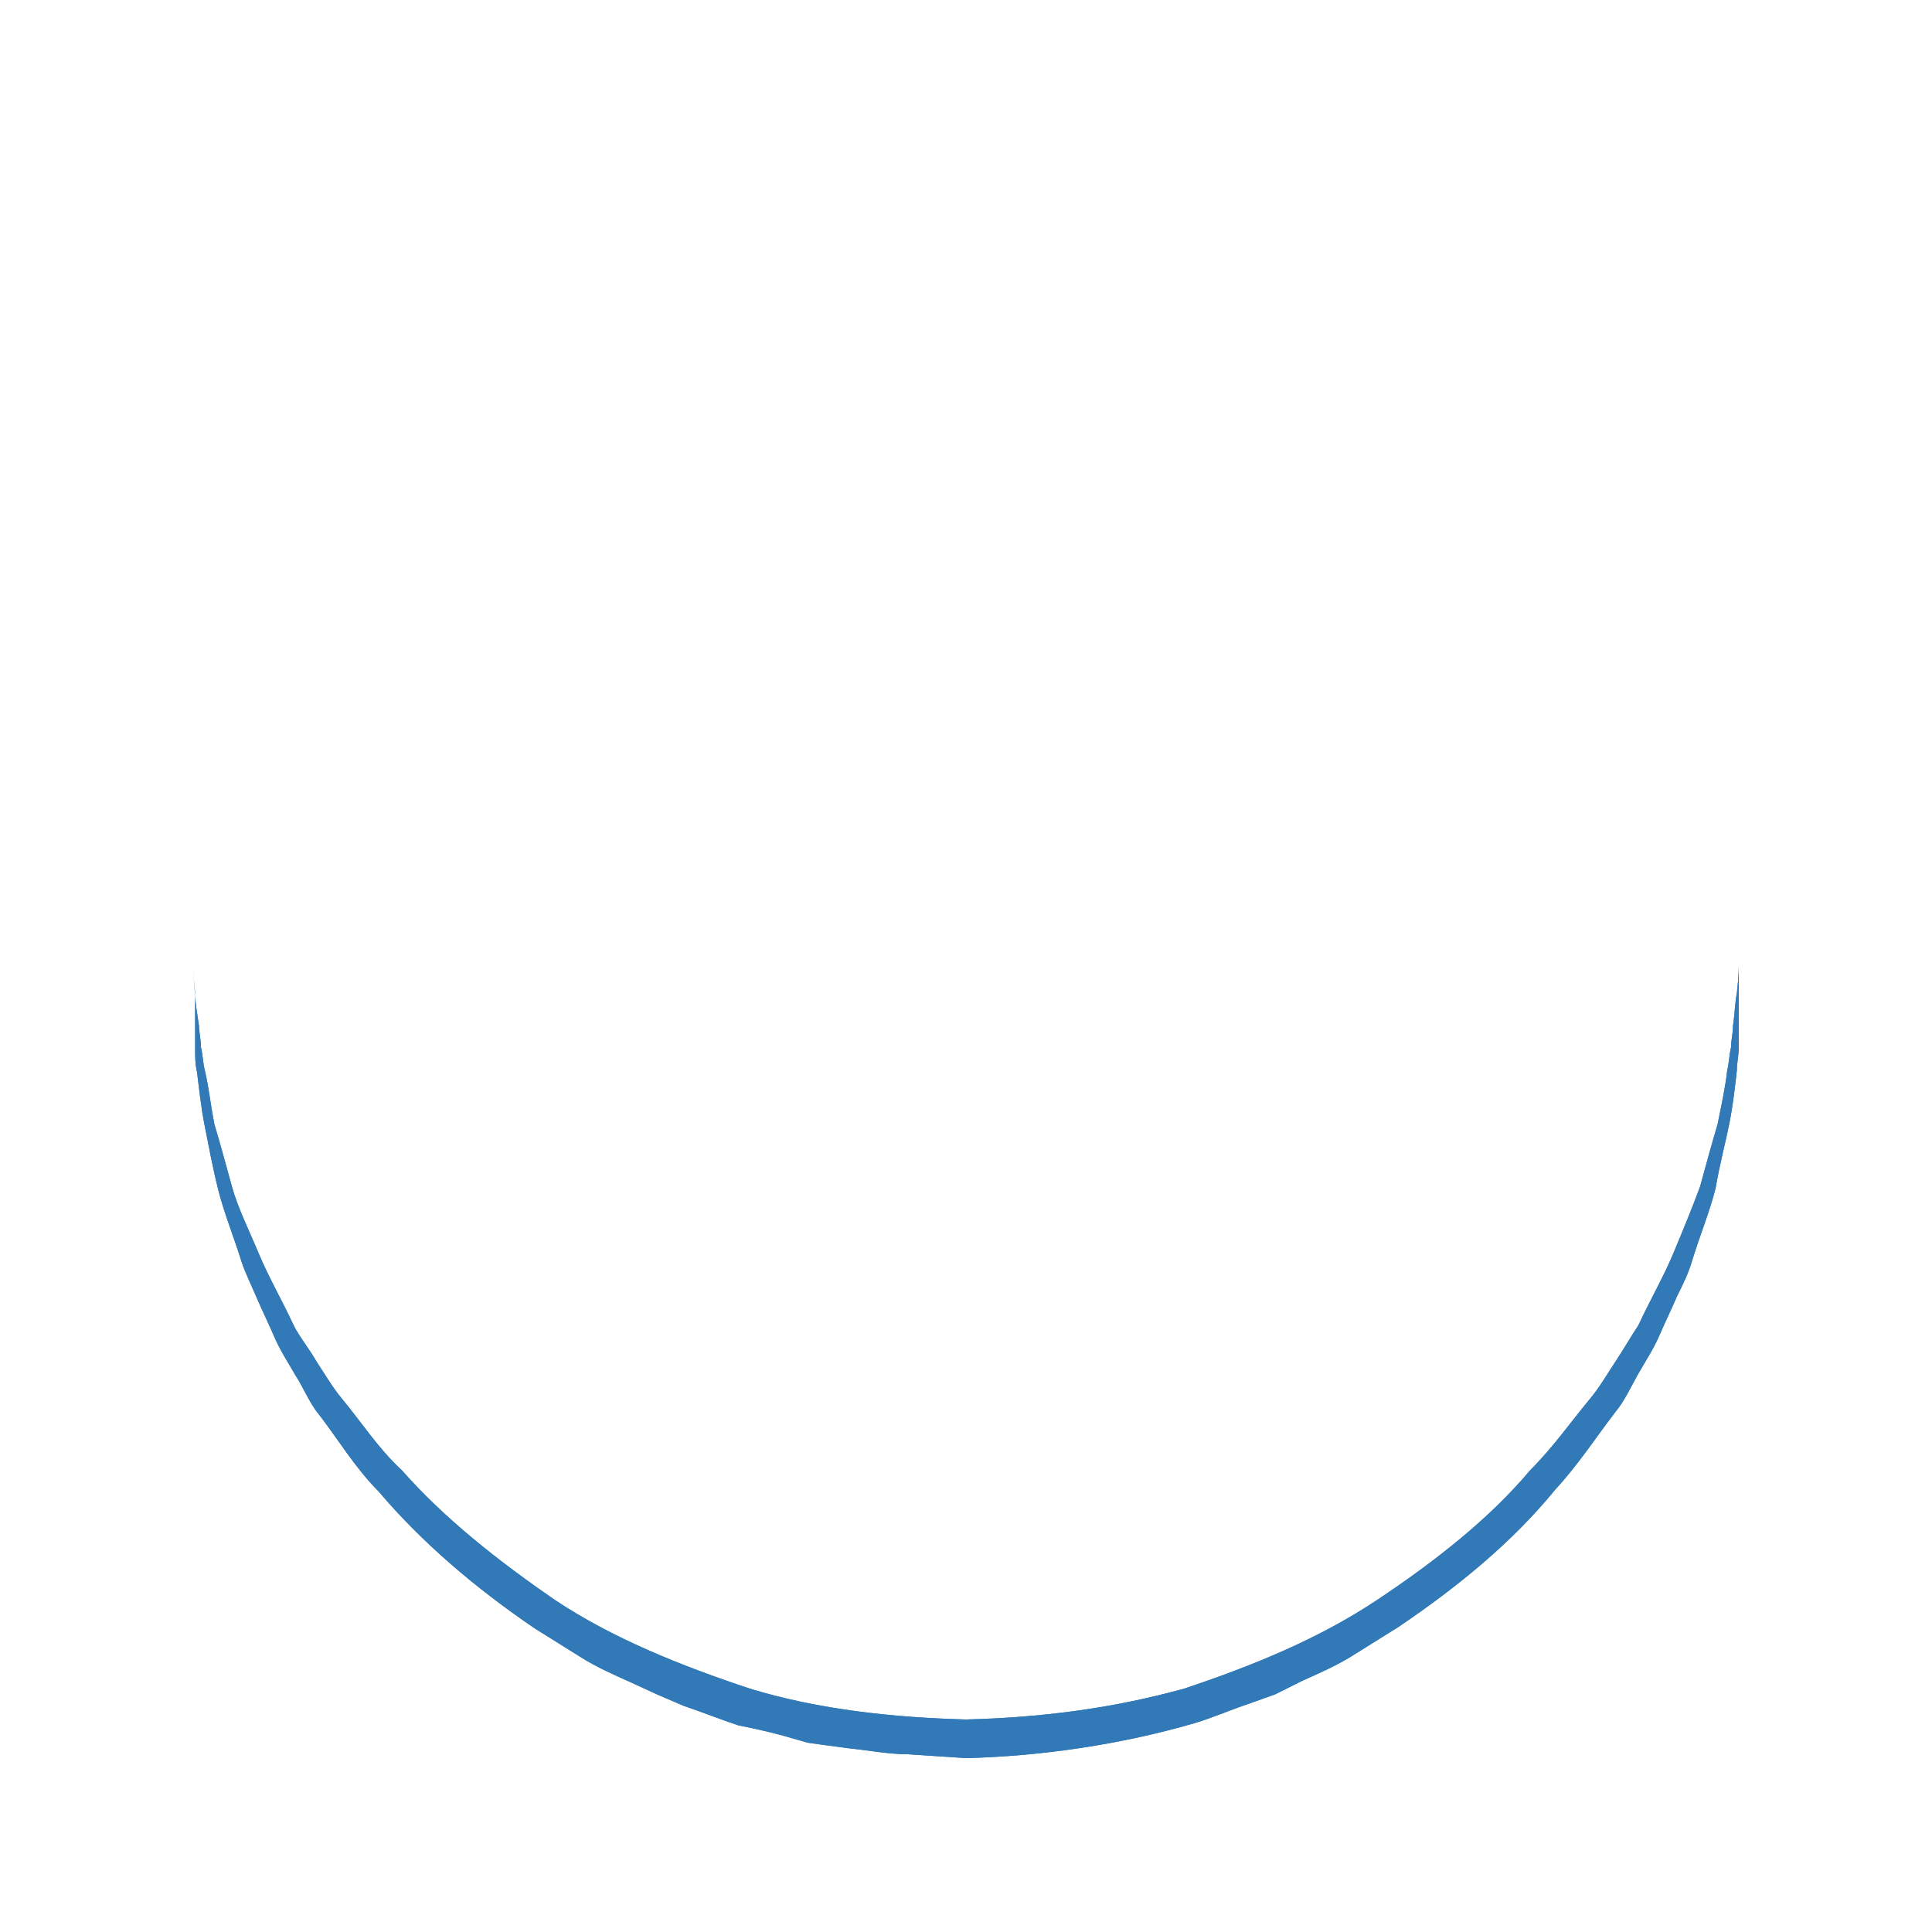
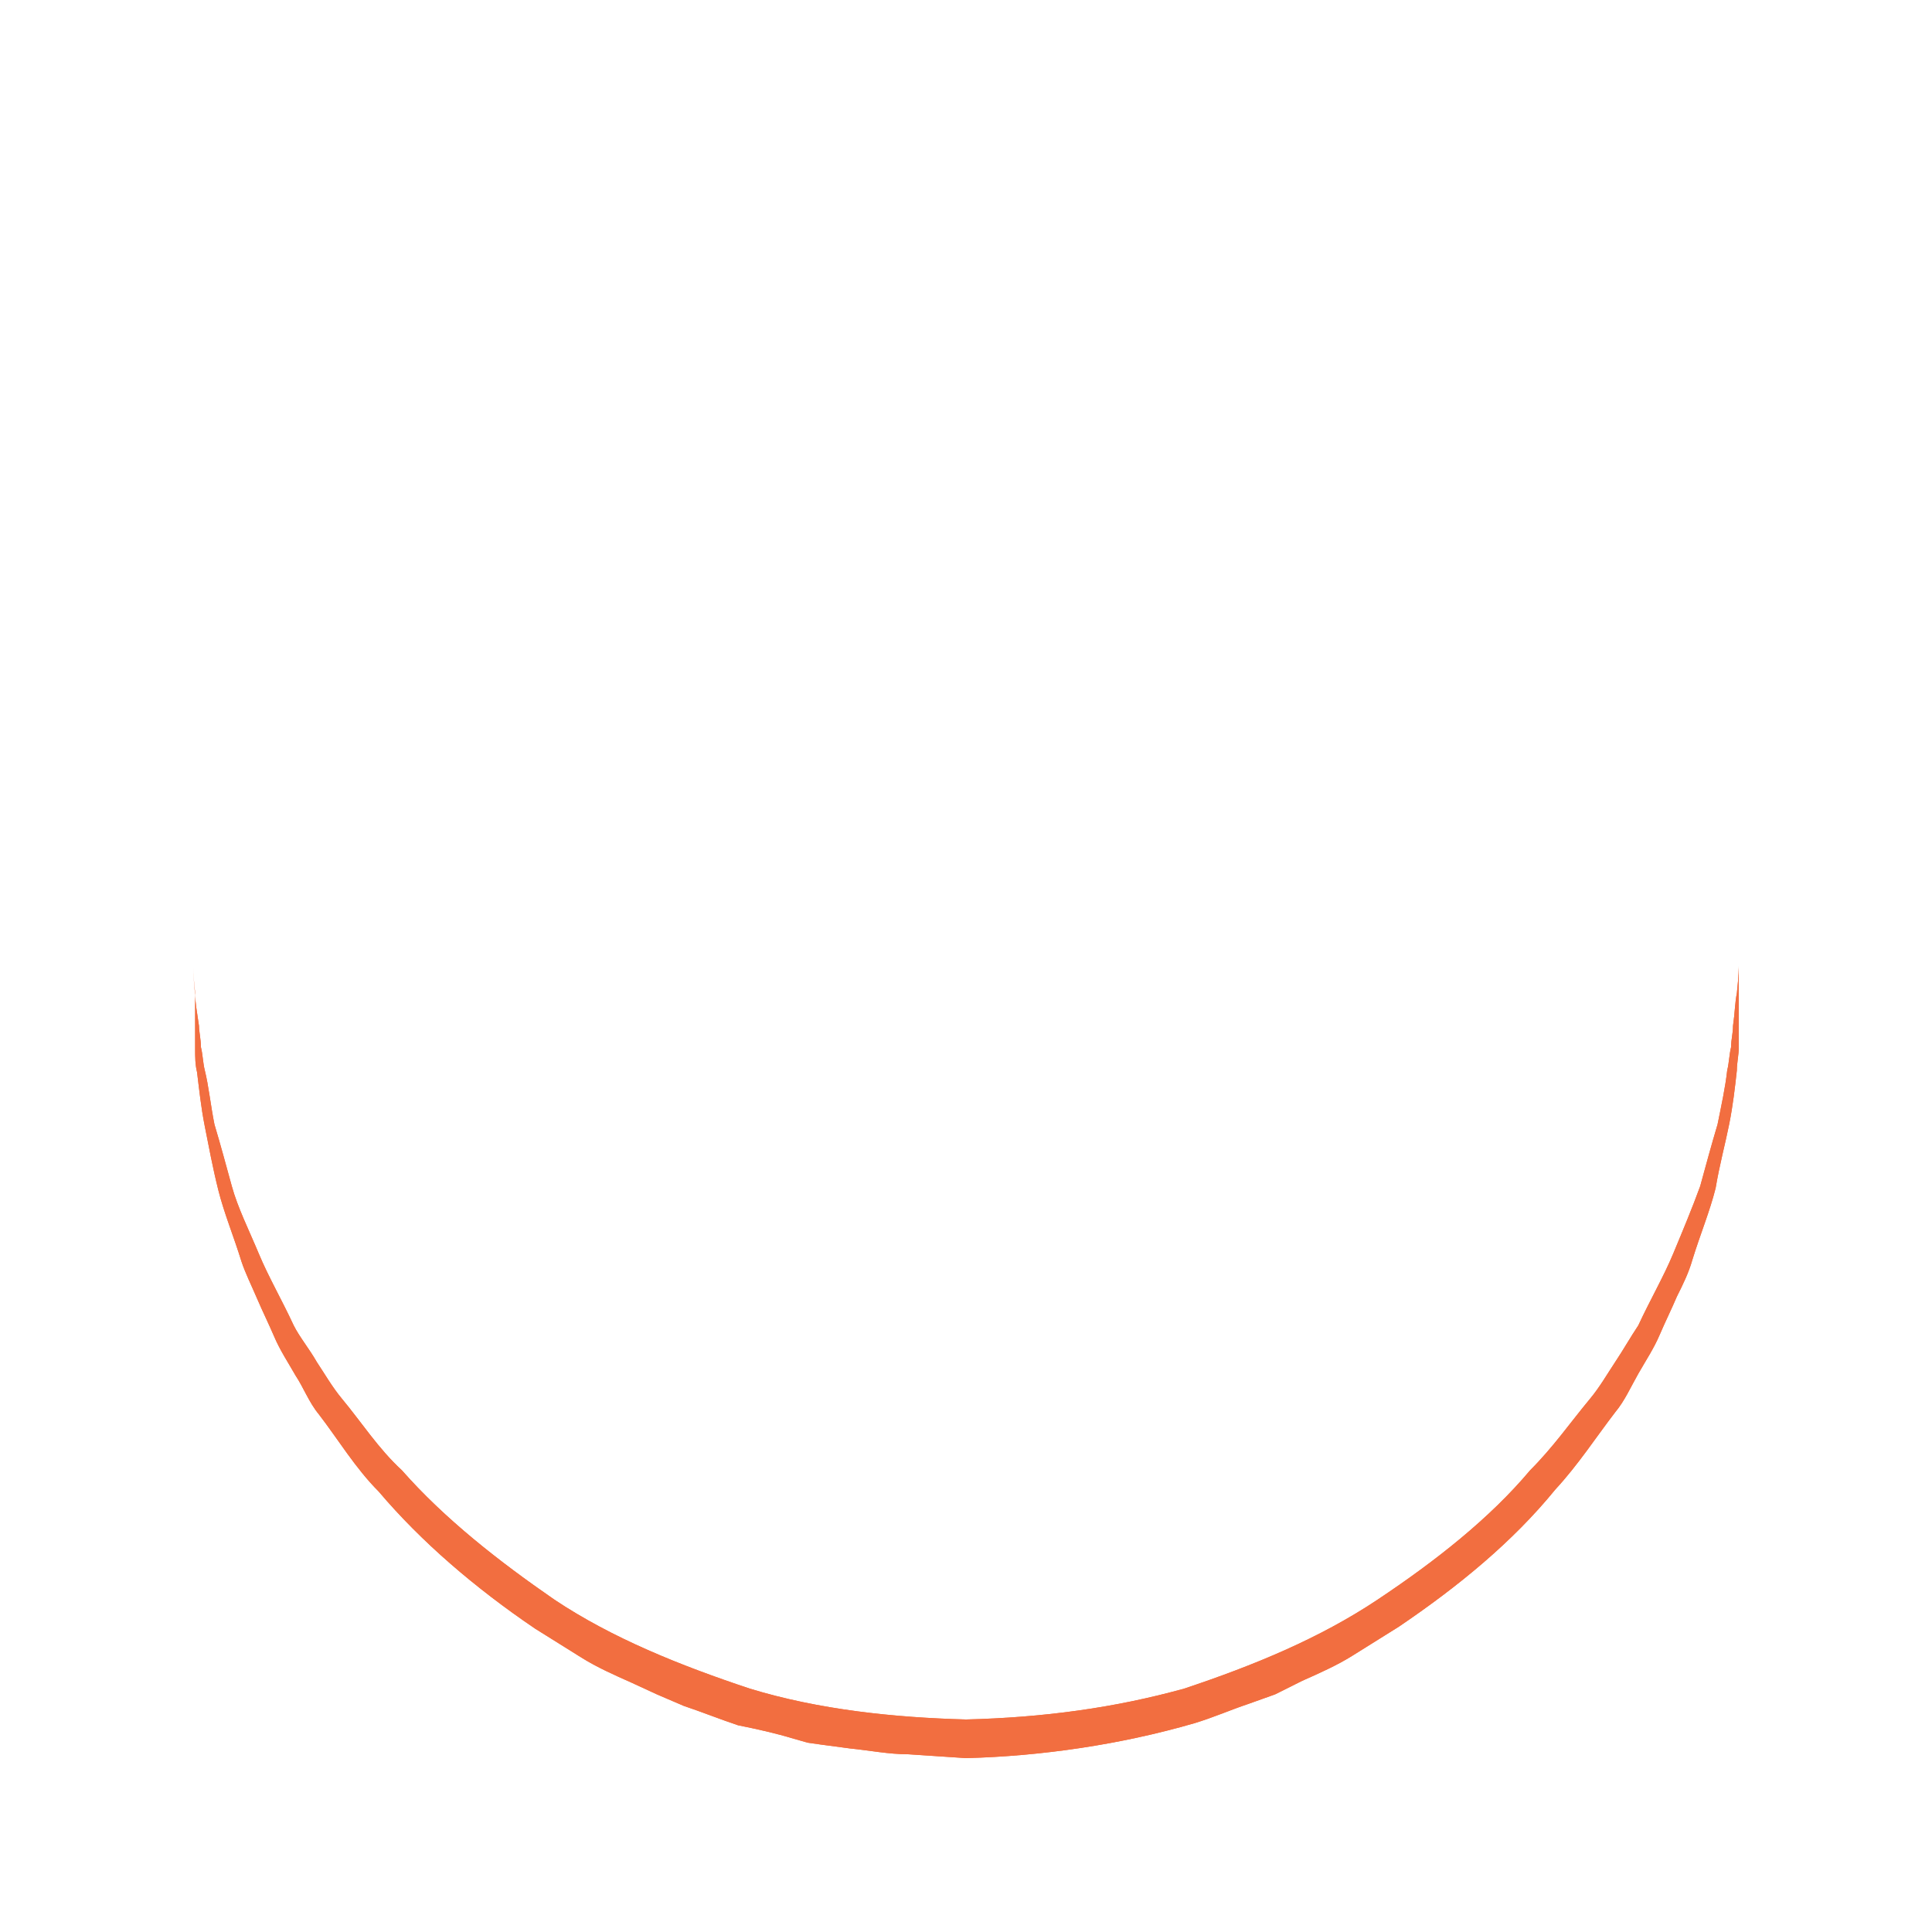
<svg xmlns="http://www.w3.org/2000/svg" width="120px" height="120px" viewBox="0 0 100 100" preserveAspectRatio="xMidYMid" class="uil-ring">
  <rect x="0" y="0" width="100" height="100" fill="none" class="bk" />
  <defs>
    <filter id="uil-ring-shadow" x="-100%" y="-100%" width="300%" height="300%">
      <feOffset result="offOut" in="SourceGraphic" dx="0" dy="0" />
      <feGaussianBlur result="blurOut" in="offOut" stdDeviation="0" />
      <feBlend in="SourceGraphic" in2="blurOut" mode="normal" />
    </filter>
  </defs>
-   <path d="M10,50c0,0,0,0.5,0.1,1.4c0,0.5,0.1,1,0.2,1.7c0,0.3,0.1,0.7,0.1,1.1c0.1,0.4,0.1,0.8,0.2,1.2c0.2,0.8,0.3,1.8,0.5,2.8 c0.3,1,0.6,2.1,0.9,3.2c0.3,1.1,0.9,2.3,1.4,3.5c0.5,1.2,1.2,2.4,1.8,3.7c0.3,0.6,0.8,1.2,1.2,1.9c0.4,0.6,0.8,1.3,1.3,1.9 c1,1.2,1.9,2.6,3.1,3.7c2.2,2.5,5,4.7,7.9,6.7c3,2,6.5,3.4,10.1,4.6c3.6,1.1,7.5,1.5,11.2,1.6c4-0.1,7.7-0.6,11.3-1.6 c3.6-1.2,7-2.6,10-4.6c3-2,5.8-4.2,7.9-6.7c1.2-1.2,2.1-2.5,3.1-3.7c0.5-0.6,0.9-1.3,1.3-1.9c0.4-0.6,0.8-1.3,1.2-1.9 c0.6-1.3,1.3-2.5,1.8-3.7c0.5-1.2,1-2.4,1.4-3.5c0.3-1.1,0.6-2.2,0.9-3.2c0.2-1,0.4-1.9,0.5-2.8c0.1-0.4,0.1-0.8,0.2-1.2 c0-0.4,0.1-0.7,0.1-1.1c0.1-0.7,0.1-1.2,0.2-1.7C90,50.5,90,50,90,50s0,0.5,0,1.4c0,0.5,0,1,0,1.7c0,0.3,0,0.7,0,1.1 c0,0.4-0.1,0.8-0.1,1.2c-0.1,0.9-0.2,1.8-0.4,2.8c-0.2,1-0.5,2.1-0.7,3.3c-0.3,1.2-0.8,2.4-1.2,3.7c-0.2,0.7-0.5,1.3-0.8,1.9 c-0.3,0.7-0.6,1.3-0.9,2c-0.3,0.7-0.7,1.3-1.1,2c-0.4,0.7-0.7,1.4-1.2,2c-1,1.3-1.9,2.7-3.1,4c-2.2,2.7-5,5-8.1,7.1 c-0.8,0.5-1.6,1-2.4,1.5c-0.8,0.5-1.7,0.9-2.6,1.3L66,87.7l-1.4,0.5c-0.9,0.3-1.8,0.7-2.8,1c-3.8,1.1-7.9,1.7-11.8,1.8L47,90.8 c-1,0-2-0.2-3-0.3l-1.5-0.2l-0.7-0.1L41.1,90c-1-0.3-1.9-0.5-2.9-0.7c-0.9-0.3-1.9-0.7-2.8-1L34,87.7l-1.3-0.6 c-0.9-0.4-1.8-0.8-2.6-1.3c-0.8-0.5-1.6-1-2.4-1.5c-3.1-2.1-5.9-4.5-8.1-7.1c-1.2-1.2-2.1-2.7-3.1-4c-0.5-0.6-0.8-1.4-1.2-2 c-0.4-0.7-0.8-1.3-1.1-2c-0.3-0.7-0.6-1.3-0.9-2c-0.3-0.7-0.6-1.3-0.8-1.9c-0.4-1.3-0.9-2.5-1.2-3.7c-0.3-1.2-0.5-2.3-0.7-3.3 c-0.2-1-0.3-2-0.4-2.8c-0.1-0.4-0.1-0.8-0.1-1.2c0-0.4,0-0.7,0-1.1c0-0.7,0-1.2,0-1.7C10,50.5,10,50,10,50z" fill="#337ab7" filter="url(#uil-ring-shadow)">
+   <path d="M10,50c0,0,0,0.5,0.1,1.4c0,0.5,0.1,1,0.2,1.7c0,0.3,0.1,0.7,0.1,1.1c0.1,0.4,0.1,0.8,0.2,1.2c0.2,0.8,0.3,1.8,0.5,2.8 c0.3,1,0.6,2.1,0.9,3.2c0.3,1.1,0.9,2.3,1.4,3.5c0.5,1.2,1.2,2.4,1.8,3.7c0.3,0.6,0.8,1.2,1.2,1.9c0.4,0.6,0.8,1.3,1.3,1.9 c1,1.2,1.9,2.6,3.1,3.7c2.2,2.5,5,4.7,7.9,6.7c3,2,6.5,3.4,10.1,4.6c3.6,1.1,7.5,1.5,11.2,1.6c4-0.1,7.7-0.6,11.3-1.6 c3.6-1.2,7-2.6,10-4.6c3-2,5.8-4.2,7.9-6.7c1.2-1.2,2.1-2.5,3.1-3.7c0.5-0.6,0.9-1.3,1.3-1.9c0.4-0.6,0.8-1.3,1.2-1.9 c0.6-1.3,1.3-2.5,1.8-3.7c0.5-1.2,1-2.4,1.4-3.5c0.3-1.1,0.6-2.2,0.9-3.2c0.2-1,0.4-1.9,0.5-2.8c0.1-0.4,0.1-0.8,0.2-1.2 c0-0.4,0.1-0.7,0.1-1.1c0.1-0.7,0.1-1.2,0.2-1.7C90,50.5,90,50,90,50s0,0.5,0,1.4c0,0.5,0,1,0,1.7c0,0.3,0,0.7,0,1.1 c0,0.4-0.1,0.8-0.1,1.2c-0.1,0.9-0.2,1.8-0.4,2.8c-0.2,1-0.5,2.1-0.7,3.3c-0.3,1.2-0.8,2.4-1.2,3.7c-0.2,0.7-0.5,1.3-0.8,1.9 c-0.3,0.7-0.6,1.3-0.9,2c-0.3,0.7-0.7,1.3-1.1,2c-0.4,0.7-0.7,1.4-1.2,2c-1,1.3-1.9,2.7-3.1,4c-2.2,2.7-5,5-8.1,7.1 c-0.8,0.5-1.6,1-2.4,1.5c-0.8,0.5-1.7,0.9-2.6,1.3L66,87.7l-1.4,0.5c-0.9,0.3-1.8,0.7-2.8,1c-3.8,1.1-7.9,1.7-11.8,1.8L47,90.8 c-1,0-2-0.2-3-0.3l-1.5-0.2l-0.7-0.1L41.1,90c-1-0.3-1.9-0.5-2.9-0.7c-0.9-0.3-1.9-0.7-2.8-1L34,87.7l-1.3-0.6 c-0.9-0.4-1.8-0.8-2.6-1.3c-0.8-0.5-1.6-1-2.4-1.5c-3.1-2.1-5.9-4.5-8.1-7.1c-1.2-1.2-2.1-2.7-3.1-4c-0.5-0.6-0.8-1.4-1.2-2 c-0.4-0.7-0.8-1.3-1.1-2c-0.3-0.7-0.6-1.3-0.9-2c-0.3-0.7-0.6-1.3-0.8-1.9c-0.4-1.3-0.9-2.5-1.2-3.7c-0.3-1.2-0.5-2.3-0.7-3.3 c-0.2-1-0.3-2-0.4-2.8c-0.1-0.4-0.1-0.8-0.1-1.2c0-0.4,0-0.7,0-1.1c0-0.7,0-1.2,0-1.7C10,50.5,10,50,10,50z" fill="#F26E3F" filter="url(#uil-ring-shadow)">
    <animateTransform attributeName="transform" type="rotate" from="0 50 50" to="360 50 50" repeatCount="indefinite" dur="1s" />
  </path>
+   <text x="18" y="110" fill="#F26E3F">Loading ...</text>
</svg>
